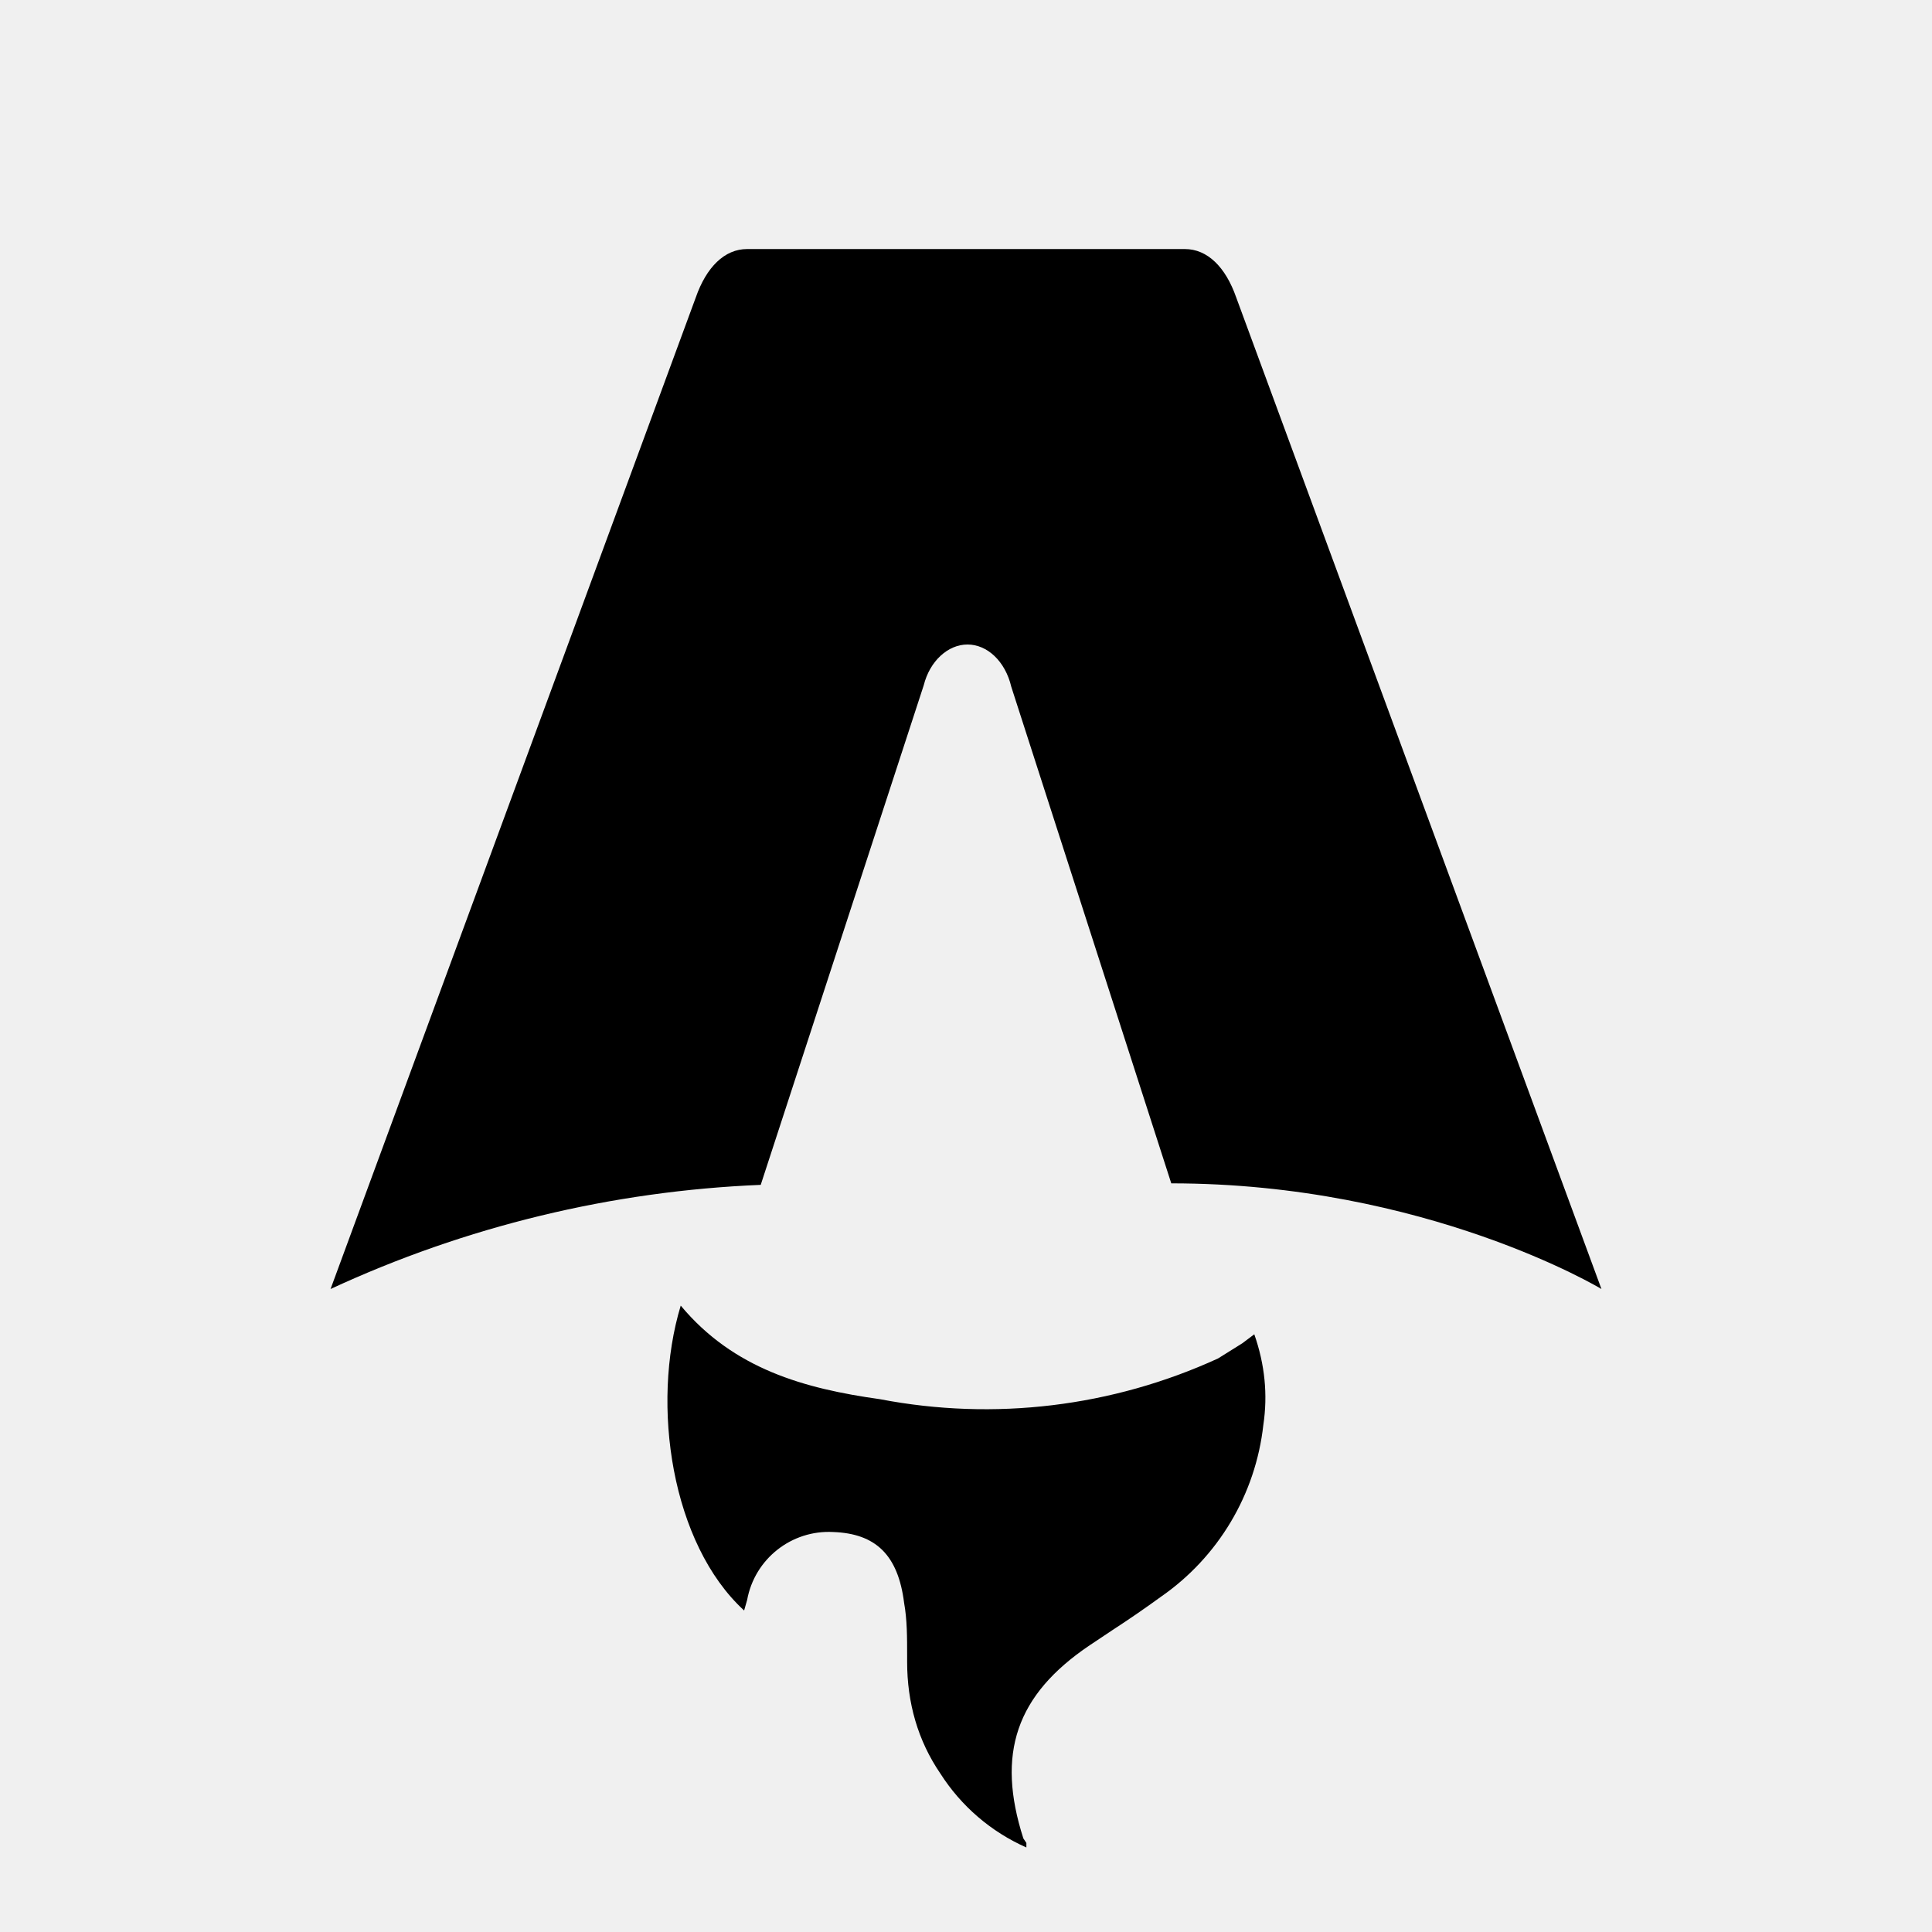
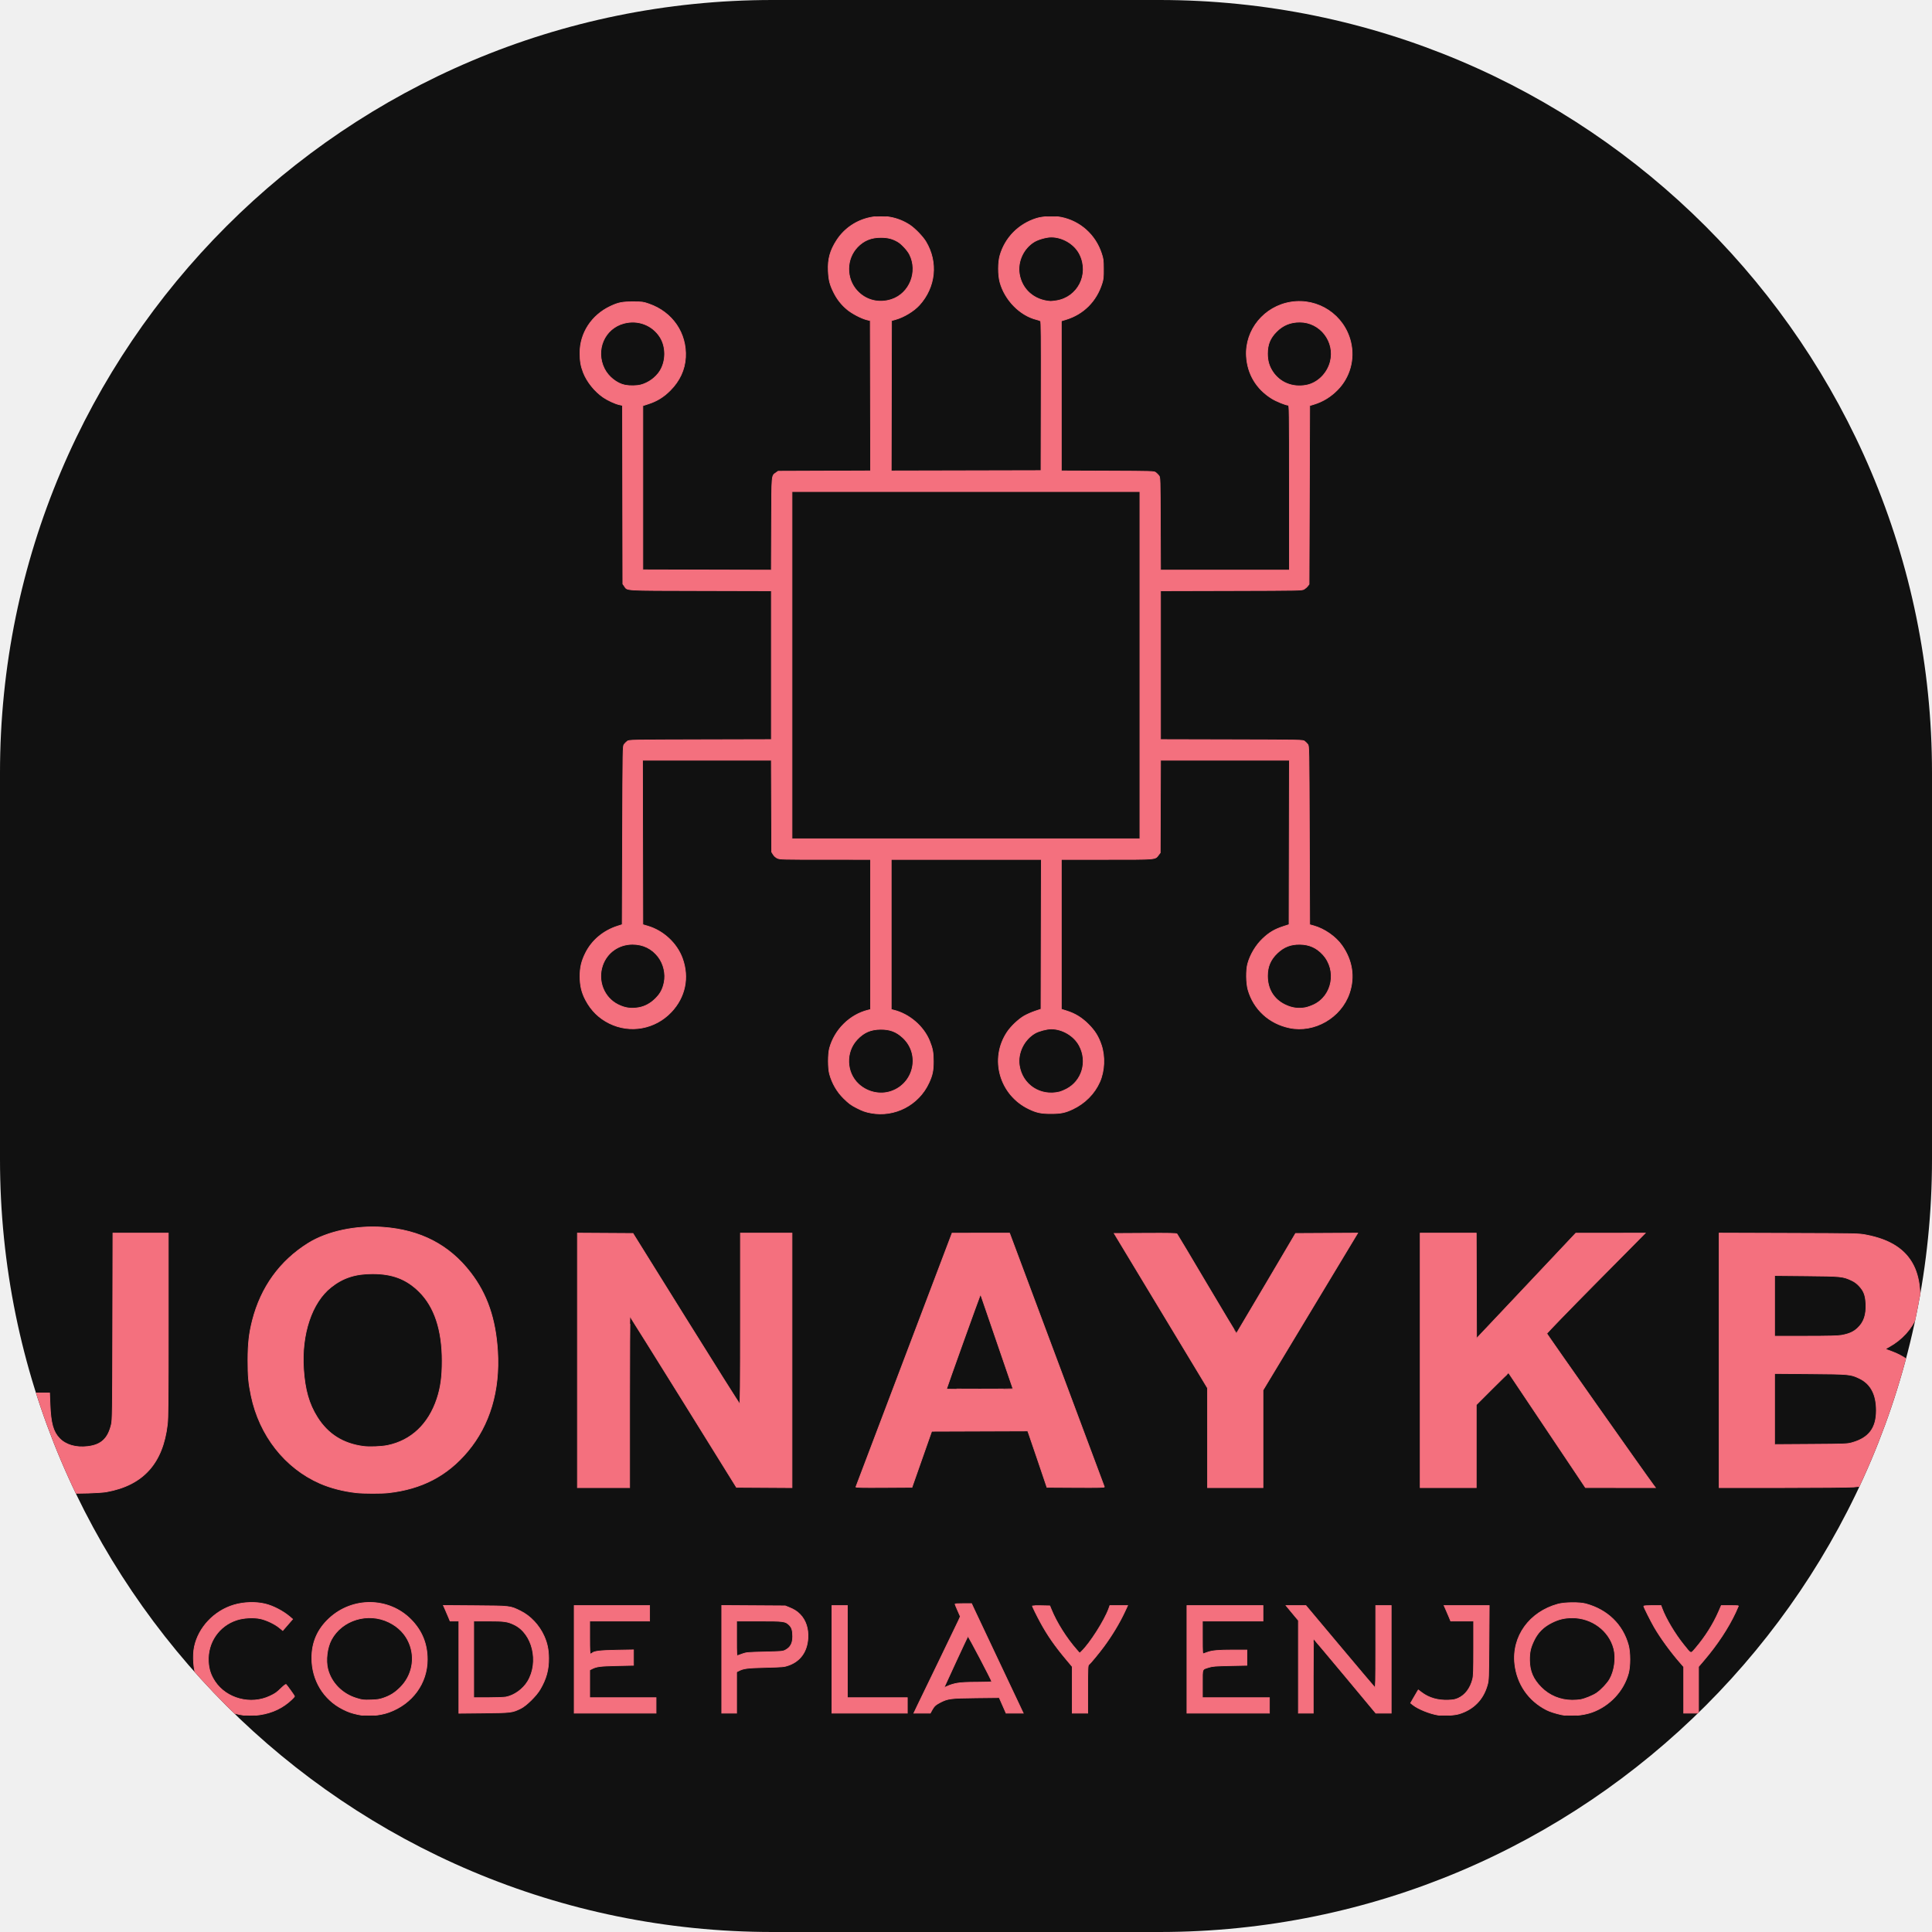
- <svg xmlns="http://www.w3.org/2000/svg" fill="none" viewBox="0 0 128 128">
-   <path d="M50.4 78.5a75.1 75.1 0 0 0-28.5 6.9l24.2-65.7c.7-2 1.9-3.2 3.4-3.2h29c1.5 0 2.7 1.2 3.4 3.2l24.2 65.7s-11.6-7-28.5-7L67 45.5c-.4-1.7-1.6-2.8-2.9-2.8-1.3 0-2.5 1.1-2.9 2.7L50.4 78.5Zm-1.1 28.2Zm-4.2-20.2c-2 6.6-.6 15.8 4.2 20.2a17.5 17.5 0 0 1 .2-.7 5.5 5.5 0 0 1 5.7-4.5c2.8.1 4.3 1.5 4.7 4.7.2 1.1.2 2.3.2 3.5v.4c0 2.7.7 5.2 2.2 7.4a13 13 0 0 0 5.7 4.9v-.3l-.2-.3c-1.8-5.6-.5-9.5 4.4-12.8l1.5-1a73 73 0 0 0 3.2-2.2 16 16 0 0 0 6.8-11.4c.3-2 .1-4-.6-6l-.8.6-1.6 1a37 37 0 0 1-22.4 2.7c-5-.7-9.7-2-13.2-6.2Z" />
-   <style>
-         path { fill: #000; }
-         @media (prefers-color-scheme: dark) {
-             path { fill: #FFF; }
-         }
-     </style>
+ <svg xmlns="http://www.w3.org/2000/svg" version="1.1" width="1000" height="1000">
+   <g clip-path="url(#SvgjsClipPath1062)">
+     <rect width="1000" height="1000" fill="#111111" />
+     <g transform="matrix(0.3334938,0,0,0.3334938,0,112.0028)">
+       <svg version="1.1" width="2998.557" height="2326.863">
+         <svg version="1.1" id="svg1" width="2998.557" height="2326.863" viewBox="0 0 2998.557 2326.863">
+           <defs id="defs1">
+             <clipPath id="SvgjsClipPath1062">
+               <rect width="1000" height="1000" x="0" y="0" rx="400" ry="400" />
+             </clipPath>
+           </defs>
+           <path fill="#f4707e" stroke="#f4707e" stroke-width="1.113" style="display:inline" d="m 371.7,2325.117 c -10.288,-2.213 -14.621,-3.661 -22,-7.35 -12.975,-6.486 -26.129,-17.495 -33.172,-27.762 -3.561,-5.191 -8.49,-14.764 -11.39,-22.12 -4.852,-12.31 -6.395,-33.789 -3.436,-47.852 6.288,-29.893 30.613,-55.693 61.135,-64.841 15.423,-4.623 33.972,-5.218 48.953,-1.571 12.321,2.999 27.882,11.124 38.133,19.91 l 4.222,3.619 -7.649,8.813 -7.649,8.813 -5.572,-4.545 c -7.051,-5.751 -19.996,-11.856 -29.344,-13.84 -10.552,-2.239 -25.838,-1.377 -36.443,2.056 -27.77,8.99 -45.538,34.99 -44.057,64.468 0.597,11.89 3.648,21.163 10.206,31.028 17.803,26.779 55.54,36.781 85.355,22.621 8.438,-4.007 10.52,-5.5 18.485,-13.253 3.397,-3.307 6.125,-5.24 6.626,-4.695 2.052,2.23 13.099,17.667 13.099,18.304 0,0.388 -1.913,2.546 -4.25,4.795 -13.519,13.009 -29.915,20.893 -49.632,23.865 -12.237,1.845 -21.524,1.709 -31.618,-0.463 z m 183.5,-0.031 c -10.466,-2.391 -14.393,-3.769 -23,-8.069 -29.967,-14.973 -48.248,-45.085 -48.248,-79.475 0,-24.511 8.715,-44.499 26.756,-61.363 36.327,-33.957 92.866,-33.233 127.218,1.63 17.011,17.264 25.283,37.578 25.267,62.049 -0.024,36.861 -23.131,68.64 -59.493,81.824 -14.551,5.276 -34.258,6.659 -48.5,3.405 z m 39.81,-25.413 c 10.972,-3.833 17.876,-8.184 26.285,-16.564 18.269,-18.207 23.639,-45.034 13.763,-68.757 -5.837,-14.021 -16.559,-25.112 -31.299,-32.377 -32.514,-16.024 -73.073,-3.713 -89.538,27.178 -6.551,12.291 -8.932,31.943 -5.505,45.426 5.432,21.37 22.422,38.648 44.633,45.39 9.382,2.848 10.327,2.955 22.852,2.59 9.153,-0.267 12.992,-0.856 18.81,-2.888 z m 1636.989,26.356 c -12.745,-2.02 -31.035,-9.397 -38.964,-15.714 l -3.665,-2.921 4.531,-7.927 c 2.492,-4.36 5.167,-8.944 5.945,-10.187 l 1.413,-2.26 5.252,3.966 c 11.347,8.567 25.324,12.555 41.613,11.872 7.68,-0.322 10.711,-0.925 15.311,-3.047 10.707,-4.939 18.515,-15.298 22.172,-29.414 1.333,-5.146 1.592,-12.982 1.592,-48.25 v -42.105 h -17.823 -17.823 l -2.594,-6.25 c -1.427,-3.438 -3.751,-8.838 -5.165,-12 l -2.571,-5.75 h 35.053 35.053 l -0.368,57.75 c -0.354,55.583 -0.45,58.043 -2.538,65.55 -6.224,22.381 -21.09,37.701 -43.35,44.674 -7.439,2.33 -24.519,3.37 -33.077,2.013 z m 191.357,-0.577 c -9.209,-2.016 -18.053,-4.875 -23.176,-7.493 -27.834,-14.222 -45.595,-39.88 -49.131,-70.975 -4.874,-42.865 22.533,-81.01 66.928,-93.15 10.358,-2.833 33.479,-3.082 43.188,-0.466 33.65,9.067 57.491,32.186 66.176,64.173 3.077,11.333 3.099,32.603 0.045,43.796 -7.479,27.413 -29.232,50.604 -56.633,60.378 -13.857,4.943 -34.465,6.567 -47.398,3.737 z m 29.744,-23.391 c 7.046,-1.336 19.225,-6.326 24.913,-10.207 6.892,-4.703 16.203,-14.496 20.114,-21.155 7.594,-12.931 10.357,-33.059 6.554,-47.736 -7.242,-27.946 -34.129,-47.965 -64.34,-47.904 -12.12,0.024 -21.137,2.166 -31.917,7.582 -13.043,6.553 -21.605,15.127 -27.635,27.674 -5.408,11.254 -6.984,18.323 -6.847,30.727 0.186,16.918 5.59,29.416 18.203,42.097 12.624,12.693 29.339,19.644 47.67,19.823 4.462,0.044 10.441,-0.362 13.286,-0.901 z m -1740.899,-50.446 v -71.573 h -6.823 -6.823 l -2.594,-6.25 c -1.427,-3.438 -3.763,-8.864 -5.191,-12.06 l -2.597,-5.81 49.264,0.362 c 55.488,0.408 54.071,0.241 70.436,8.269 15.441,7.574 29.203,22.28 36.648,39.161 4.848,10.993 6.855,20.685 7.005,33.829 0.206,18.092 -3.687,32.294 -13.373,48.776 -5.947,10.119 -21.338,25.237 -29.986,29.452 -13.171,6.42 -14.623,6.598 -57.215,7.027 l -38.75,0.39 z m 73.014,46.425 c 12.876,-2.442 26.497,-12.221 33.748,-24.231 18.213,-30.167 7.584,-74.565 -21.111,-88.18 -10.358,-4.915 -15.193,-5.587 -40.2,-5.587 h -22.451 v 59.5 59.5 h 22.363 c 12.3,0 24.743,-0.451 27.651,-1.003 z m 105.986,-58.497 v -83.5 h 58.5 58.5 v 12 12 h -46.5 -46.5 v 25.5 c 0,20.256 0.267,25.5 1.3,25.5 0.715,0 1.773,-0.473 2.351,-1.051 3.085,-3.085 12.113,-4.193 38.099,-4.676 l 26.25,-0.488 v 11.973 11.973 l -25.75,0.558 c -26.126,0.566 -31.669,1.289 -39,5.081 l -3.25,1.681 v 21.474 21.474 h 51.5 51.5 v 12 12 h -63.5 -63.5 z m 229,-0.052 v -83.552 l 49.25,0.307 49.25,0.307 6,2.402 c 7.71,3.086 12.402,6.062 17.018,10.793 8.891,9.113 13.176,22.186 12.197,37.212 -1.355,20.797 -11.866,35.458 -30.004,41.855 -6.827,2.408 -8.727,2.582 -35.711,3.27 -29.066,0.741 -34.135,1.413 -42.25,5.594 l -2.75,1.417 v 31.974 31.974 h -11.5 -11.5 z m 32.5,-8.572 c 5.469,-2.021 8.479,-2.274 34,-2.858 25.755,-0.589 28.321,-0.808 32,-2.732 8.142,-4.256 11.584,-10.554 11.617,-21.254 0.029,-9.131 -1.429,-13.972 -5.352,-17.775 -6.162,-5.973 -8.297,-6.257 -46.891,-6.257 h -34.874 v 27.117 c 0,25.376 0.112,27.08 1.75,26.547 0.963,-0.314 4.45,-1.568 7.75,-2.788 z m 138.5,8.624 v -83.5 h 12 12 v 71.5 71.5 h 46.5 46.5 v 12 12 h -58.5 -58.5 z m 132.955,71.25 c 3.203,-6.737 18.286,-37.9 33.518,-69.25 15.232,-31.35 28.843,-59.594 30.247,-62.764 l 2.553,-5.764 -4.137,-9.395 c -2.275,-5.168 -4.137,-9.661 -4.137,-9.986 0,-0.325 5.782,-0.591 12.849,-0.591 h 12.848 l 4.53,9.75 c 2.491,5.362 18.372,39 35.29,74.75 16.918,35.75 32.926,69.612 35.573,75.25 l 4.813,10.25 h -13.307 -13.307 l -5.322,-12.075 -5.322,-12.075 -36.072,0.394 c -39.529,0.432 -43.643,0.966 -55.786,7.241 -6.79,3.509 -9.317,5.883 -12.512,11.752 l -2.592,4.763 h -12.776 -12.776 z m 61.426,-34.202 c 6.233,-1.086 15.55,-1.548 31.25,-1.548 13.467,0 22.369,-0.378 22.369,-0.95 0,-2.058 -36.316,-71.128 -36.997,-70.364 -0.578,0.648 -34.822,74.392 -36.699,79.032 -0.271,0.67 2.137,-0.096 5.352,-1.702 3.363,-1.68 9.615,-3.577 14.726,-4.467 z m 178.619,10.344 v -36.108 l -9.343,-11.142 c -17.851,-21.288 -29.227,-37.694 -40.32,-58.142 -5.401,-9.956 -12.337,-24.09 -12.337,-25.14 0,-0.229 6.117,-0.291 13.593,-0.138 l 13.593,0.278 2.259,5.555 c 8.273,20.347 23.434,44.412 39.47,62.648 l 4.575,5.203 2.846,-2.703 c 12.857,-12.208 35.767,-48.142 42.331,-66.395 l 1.729,-4.808 h 13.77 13.77 l -4.483,9.659 c -7.982,17.198 -19.879,36.936 -32.754,54.341 -7.361,9.951 -20.302,25.597 -23.076,27.899 -1.442,1.197 -1.622,5.434 -1.622,38.223 v 36.878 h -12 -12 z m 178,-47.392 v -83.5 h 59 59 v 12 12 h -47 -47 v 25.617 c 0,23.94 0.115,25.581 1.75,25.066 0.963,-0.303 3.682,-1.26 6.044,-2.127 7.245,-2.66 16.791,-3.515 39.456,-3.536 l 21.75,-0.02 v 11.867 11.866 l -26.25,0.549 c -22.09,0.462 -27.202,0.853 -32.257,2.468 -11.491,3.671 -10.493,1.218 -10.493,25.785 v 21.465 h 52 52 v 12 12 h -64 -64 z m 173,11.535 v -71.965 l -2.793,-3.285 c -1.536,-1.807 -5.85,-6.997 -9.586,-11.535 l -6.794,-8.25 h 15.371 15.371 l 52.826,62.969 c 29.054,34.633 53.451,63.488 54.216,64.123 1.184,0.982 1.389,-8.351 1.389,-62.969 v -64.122 h 12 12 v 83.5 83.5 h -11.929 -11.929 l -47.821,-57.433 c -26.302,-31.588 -48.159,-57.463 -48.571,-57.5 -0.412,-0.037 -0.75,25.808 -0.75,57.433 v 57.5 h -11.5 -11.5 z m 598,35.997 v -35.968 l -6.339,-7.282 c -14.377,-16.514 -29.841,-37.829 -39.383,-54.282 -5.183,-8.936 -16.277,-31.047 -16.277,-32.439 0,-0.695 4.609,-1.061 13.364,-1.061 h 13.364 l 1.772,4.75 c 5.846,15.674 19.885,39.254 33.193,55.75 12.433,15.411 10.754,14.929 18.889,5.418 14.559,-17.022 27.145,-36.925 35.519,-56.168 l 4.243,-9.75 h 13.328 c 7.33,0 13.328,0.232 13.328,0.516 0,0.284 -2.008,4.814 -4.462,10.066 -11.343,24.273 -28.386,50.082 -49.16,74.448 l -8.377,9.825 v 36.073 36.073 h -11.5 -11.5 z M 110.2,1981.411 c -1.925,-0.241 -7.325,-1.116 -12,-1.944 -44.397,-7.865 -79.371,-36.207 -91.84,-74.424 -4.823,-14.781 -5.353,-19.281 -5.867,-49.75 L 1.5587114e-5,1826.042 H 38.462 76.924 l 0.723,18.032 c 1.156,28.832 4.834,42.097 14.509,52.327 9.808,10.37 25.619,14.979 43.951,12.812 20.963,-2.479 31.541,-12.322 36.719,-34.171 1.652,-6.971 1.801,-17.703 2.108,-152.25 l 0.33,-144.75 h 42.968 42.968 v 142.256 c 0,118.597 -0.244,144.334 -1.465,154.75 -7.085,60.417 -37.7,94.251 -94.535,104.479 -9.215,1.658 -46.581,2.938 -55,1.883 z m 443,-0.469 c -20.392,-2.285 -40.216,-7.384 -56.596,-14.558 -54.254,-23.76 -93.856,-74.158 -106.744,-135.842 -4.084,-19.546 -5.072,-30.444 -5.035,-55.5 0.038,-25.624 1.829,-41.518 6.924,-61.466 13.21,-51.717 42.706,-92.51 86.708,-119.919 29.488,-18.368 74.076,-27.873 116.099,-24.75 58.093,4.318 102.425,27.292 135.668,70.305 25.672,33.218 38.949,71.708 42.031,121.85 3.767,61.287 -12.097,114.654 -46.218,155.479 -31.765,38.006 -71.386,58.721 -123.337,64.485 -10.541,1.169 -38.737,1.121 -49.5,-0.085 z m 48.389,-73.408 c 36.589,-7.561 63.5,-32.966 76.575,-72.289 5.854,-17.608 8.132,-34.197 8.11,-59.084 -0.041,-47.962 -12.02,-83.953 -35.736,-107.371 -19.696,-19.448 -41.334,-27.748 -72.338,-27.748 -26.787,0 -45.962,6.254 -64.577,21.062 -29.762,23.676 -46.143,72.713 -42.496,127.21 2.14,31.97 8.391,53.856 21.23,74.331 16.443,26.222 39.762,41.039 71.342,45.333 9.395,1.277 28.187,0.561 37.889,-1.444 z m 294.611,-132.003 v -197.511 l 43.109,0.261 43.109,0.261 82.141,131.921 c 45.177,72.556 82.703,132.107 83.391,132.333 0.996,0.329 1.25,-26.551 1.25,-132.171 V 1578.042 h 40 40 v 197.511 197.511 l -43.088,-0.261 -43.088,-0.261 -82.13,-132.25 c -45.172,-72.737 -82.482,-132.25 -82.912,-132.25 -0.43,0 -0.782,59.625 -0.782,132.5 v 132.5 h -40.5 -40.5 z m 432.242,196.271 c 0.255,-0.693 33.943,-89.563 74.861,-197.489 l 74.397,-196.228 44.583,-0.022 44.583,-0.022 73.335,196.25 c 40.334,107.938 73.534,196.817 73.778,197.51 0.353,1.004 -8.655,1.207 -44.313,1 l -44.757,-0.26 -13.363,-39.5 c -7.35,-21.725 -14.072,-41.415 -14.939,-43.756 l -1.576,-4.256 -74.516,0.256 -74.516,0.256 -15.286,43.5 -15.286,43.5 -43.724,0.261 c -34.84,0.208 -43.63,0 -43.26,-1 z m 243.758,-152.139 c 0,-0.306 -47.747,-139.586 -49.55,-144.538 -0.316,-0.868 -0.874,-1.059 -1.44,-0.493 -0.74,0.74 -52.01,143.719 -52.01,145.042 0,0.202 23.175,0.367 51.5,0.367 28.325,0 51.5,-0.17 51.5,-0.379 z m 301.991,76.129 -0.01,-77.25 -72.426,-120 -72.426,-120 48.14,-0.26 c 37.71,-0.203 48.385,0.013 49.273,1 0.623,0.693 21.555,35.774 46.514,77.957 24.96,42.184 45.62,76.466 45.912,76.183 0.292,-0.283 21.021,-35.247 46.063,-77.698 l 45.532,-77.183 48.191,-0.26 48.191,-0.26 -31.798,52.76 c -17.489,29.018 -50.552,83.879 -73.473,121.914 l -41.674,69.155 v 75.595 75.595 h -43 -43 z m 330.009,-120.25 v -197.5 h 43.494 43.494 l 0.256,81.717 0.256,81.717 35,-37.062 c 19.25,-20.384 53.9,-57.137 77,-81.672 l 42,-44.611 53.867,-0.045 53.867,-0.045 -76.367,77.147 c -42.002,42.431 -76.332,77.868 -76.29,78.75 0.058,1.21 153.144,218.601 166.087,235.853 l 2.438,3.25 -54.301,-0.034 -54.301,-0.034 -14.156,-21.216 c -27.836,-41.719 -104.574,-156.225 -105.002,-156.68 -0.24,-0.255 -11.66,10.77 -25.379,24.5 l -24.942,24.964 -0.01,64.25 -0.01,64.25 h -43.5 -43.5 z m 464,-0.034 v -197.534 l 108.25,0.346 c 106.563,0.341 108.429,0.381 119.75,2.542 37.515,7.161 61.302,22.533 73.897,47.752 11.181,22.388 12.948,56.095 4.17,79.508 -6.854,18.281 -22.405,35.367 -42.151,46.311 -5.996,3.324 -6.196,3.551 -3.869,4.414 1.349,0.5 5.05,1.871 8.224,3.046 32.978,12.209 53.402,36.924 60.388,73.078 2.418,12.514 2.226,35.729 -0.398,48.071 -5.863,27.577 -21.119,49.632 -45.418,65.659 -20.32,13.402 -44.584,21.049 -74.068,23.342 -6.751,0.525 -56.487,0.965 -110.525,0.977 l -98.25,0.023 z m 206.143,127.805 c 26.251,-7.333 37.856,-22.672 37.856,-50.034 0,-24.944 -8.772,-41.479 -26.463,-49.88 -13.619,-6.468 -15.133,-6.608 -76.287,-7.086 l -55.25,-0.432 v 55.141 55.141 l 56.25,-0.357 c 53.79,-0.342 56.584,-0.451 63.894,-2.492 z m -16.143,-166.702 c 11.497,-2.086 18.301,-5.078 24.564,-10.802 10.071,-9.205 14.109,-20.997 13.194,-38.532 -0.666,-12.755 -3.208,-19.447 -10.291,-27.098 -3.85,-4.158 -7.325,-6.698 -12.311,-8.996 -13.27,-6.117 -15.714,-6.357 -69.905,-6.867 l -49.25,-0.464 v 47.094 47.095 l 48.25,-0.035 c 36.225,-0.026 50.119,-0.374 55.75,-1.396 z m -1506.5,-345.067 c -8.475,-1.595 -12.921,-3.168 -22.039,-7.803 -8.65,-4.396 -12.269,-7.066 -20.289,-14.966 -10.346,-10.191 -17.893,-23.23 -21.879,-37.8 -2.448,-8.948 -2.448,-30.894 4e-4,-39.934 7.746,-28.6 31.365,-52.046 59.457,-59.022 l 4.25,-1.055 V 1114.504 998.042 l -70.25,-0.022 c -66.326,-0.021 -70.479,-0.126 -74.346,-1.882 -2.524,-1.146 -5.018,-3.344 -6.5,-5.728 l -2.405,-3.868 -0.276,-71.25 -0.276,-71.25 h -99.978 -99.978 l 0.254,127.612 0.254,127.612 7.5,2.202 c 24.445,7.178 45.433,26.713 53.929,50.193 10.755,29.721 4.412,60.212 -17.3,83.167 -25.064,26.5 -63.756,33.559 -96.148,17.543 -15.982,-7.902 -28.222,-19.922 -36.74,-36.078 -6.205,-11.769 -8.725,-22.398 -8.734,-36.84 -0.01,-13.764 2.266,-23.458 8.425,-35.91 9.856,-19.924 27.835,-35.044 50.044,-42.085 l 7.024,-2.227 0.5,-138.521 c 0.498,-137.958 0.508,-138.532 2.562,-141.282 1.134,-1.519 3.304,-3.689 4.823,-4.823 2.745,-2.05 3.422,-2.063 113.188,-2.325 l 110.427,-0.263 V 696.55 581.085 l -109.75,-0.271 c -122.103,-0.302 -113.266,0.221 -118.421,-7.006 l -2.329,-3.265 -0.26,-138.593 -0.26,-138.593 -5.354,-1.198 c -6.217,-1.391 -17.656,-6.678 -24.418,-11.286 -13.331,-9.083 -25.523,-24.242 -31.063,-38.621 -3.88,-10.071 -5.176,-17.622 -5.206,-30.322 -0.071,-30.787 18.052,-58.589 47.151,-72.333 12.375,-5.845 18.467,-7.053 35.411,-7.021 14.305,0.027 15.438,0.179 24.438,3.292 36.478,12.613 58.886,45.35 56.811,82.999 -1.053,19.115 -9.118,36.505 -23.75,51.209 -10.038,10.088 -20.434,16.543 -33.508,20.804 l -8.992,2.931 v 127.366 127.366 l 99.724,0.255 99.724,0.255 0.276,-71.255 c 0.306,-79.151 -0.069,-74.877 7.011,-79.926 l 3.265,-2.329 71.754,-0.269 71.754,-0.269 -0.254,-116.617 -0.254,-116.617 -5.5,-1.365 c -8.357,-2.074 -22.709,-9.577 -30.228,-15.801 -9.059,-7.5 -15.909,-16.232 -21.228,-27.062 -5.86,-11.933 -7.522,-18.617 -8.206,-33 -0.864,-18.167 2.846,-31.659 13.036,-47.411 24.556,-37.96 75.981,-48.616 113.677,-23.556 7.986,5.309 20.066,17.873 24.804,25.798 19.015,31.803 15.024,70.454 -10.144,98.258 -8.531,9.424 -24.187,18.875 -37.211,22.462 l -6,1.653 -0.254,116.652 -0.254,116.652 116.254,-0.254 116.254,-0.254 0.254,-115.624 c 0.202,-91.758 0,-115.827 -1,-116.606 -0.69,-0.54 -3.446,-1.517 -6.125,-2.171 -25.74,-6.284 -49.346,-30.357 -56.844,-57.97 -3.052,-11.237 -3.05,-30.766 0,-41.429 7.903,-27.601 28.927,-48.973 56.712,-57.653 9.99,-3.121 27.412,-3.855 38.441,-1.62 29.226,5.922 52.779,26.943 62.267,55.572 2.948,8.895 3.153,10.456 3.22,24.5 0.063,13.07 -0.23,15.96 -2.272,22.465 -8.707,27.73 -28.71,47.767 -55.941,56.039 l -7.212,2.191 v 116.383 116.383 l 71.927,0.269 c 70.874,0.265 71.968,0.3 74.688,2.331 1.518,1.134 3.689,3.304 4.823,4.823 2.032,2.721 2.066,3.815 2.331,74.688 l 0.269,71.927 h 99.981 99.981 v -128 c 0,-121.233 -0.093,-128.001 -1.75,-128.013 -3.876,-0.03 -18.616,-6.008 -25.7,-10.423 -23.839,-14.858 -37.672,-37.983 -39.231,-65.582 -2.312,-40.916 27.584,-77.34 68.952,-84.01 42.41,-6.838 82.824,20.053 92.879,61.8 6.476,26.889 -1.235,54.868 -20.522,74.466 -10.47,10.638 -22.503,18.053 -36.128,22.26 l -7,2.162 -0.5,138.597 -0.5,138.597 -2.104,2.823 c -1.157,1.553 -3.632,3.723 -5.5,4.823 -3.332,1.963 -5.443,2.005 -113.145,2.267 l -109.75,0.267 v 115.47 115.47 l 110.427,0.263 c 109.766,0.261 110.443,0.275 113.188,2.325 1.519,1.134 3.689,3.304 4.823,4.823 2.053,2.75 2.064,3.324 2.562,141.336 l 0.5,138.575 6,1.653 c 16.712,4.603 34.199,16.719 43.927,30.433 16.255,22.916 20.332,48.918 11.651,74.312 -12.935,37.84 -54.166,61.709 -92.808,53.727 -31.626,-6.533 -55.807,-28.707 -64.471,-59.122 -2.926,-10.271 -3.181,-30.456 -0.51,-40.299 3.87,-14.259 12.629,-28.913 23.343,-39.053 10.213,-9.666 18.527,-14.555 32.367,-19.035 l 8.5,-2.751 0.254,-127.581 0.254,-127.58 h -99.984 -99.984 l -0.269,71.828 -0.269,71.828 -2.81,3.683 c -5.278,6.918 -2.163,6.66 -80.312,6.66 h -70.378 v 116.25 116.25 l 8.847,2.796 c 12.766,4.034 23.074,10.424 33.237,20.602 10.093,10.109 15.553,18.869 20.007,32.102 6.001,17.827 5.029,40.355 -2.471,57.315 -8.106,18.329 -22.933,33.263 -41.933,42.236 -11.651,5.502 -18.413,6.884 -33.691,6.884 -15.345,0 -22.034,-1.378 -33.911,-6.988 -45.907,-21.683 -61.939,-78.061 -34.016,-119.621 5.823,-8.667 17.159,-19.462 25.848,-24.613 3.978,-2.359 11.585,-5.756 16.906,-7.55 l 9.673,-3.261 0.254,-116.2 0.258,-116.2 h -116.504 -116.504 v 116.462 116.461 l 4.25,1.058 c 24.038,5.984 46.152,25.108 55.342,47.861 4.663,11.545 5.836,17.923 5.821,31.658 -0.016,14.627 -1.405,21.264 -6.979,33.34 -15.826,34.29 -53.047,53.602 -89.934,46.662 z m 31.432,-33.617 c 35.646,-12.22 45.603,-57.532 18.262,-83.107 -10.163,-9.506 -20.152,-13.294 -34.694,-13.156 -15.325,0.145 -25.851,4.711 -36.28,15.739 -18.39,19.445 -17.385,51.232 2.192,69.361 13.656,12.646 33.443,17.018 50.52,11.164 z m 261.568,0.922 c 2.2,-0.546 6.968,-2.545 10.596,-4.443 24.171,-12.644 32.992,-42.657 19.807,-67.395 -8.088,-15.174 -26.068,-25.904 -43.493,-25.955 -6.859,-0.02 -19.347,3.284 -25.164,6.658 -17.178,9.963 -27.369,30.902 -24.399,50.135 4.641,30.056 32.718,48.43 62.653,41 z M 991.766,1227.962 c 9.249,-1.684 18.051,-6.476 25.507,-13.886 7.598,-7.553 11.27,-14.368 13.498,-25.054 2.793,-13.395 -0.7,-28.678 -9.077,-39.722 -9.716,-12.81 -23.576,-19.603 -39.995,-19.603 -21.385,0 -39.635,12.893 -46.502,32.852 -8.197,23.825 2.238,50.108 24.189,60.925 10.888,5.366 20.352,6.677 32.38,4.488 z m 1034.547,0.065 c 2.963,-0.558 8.675,-2.574 12.695,-4.479 29.134,-13.806 36.36,-53.56 14.153,-77.858 -9.819,-10.744 -21.261,-15.815 -35.961,-15.939 -14.142,-0.119 -24.498,3.936 -34.722,13.595 -10.547,9.964 -15.278,20.953 -15.278,35.484 0,20.447 9.831,36.464 27.556,44.895 10.673,5.077 20.409,6.404 31.557,4.303 z M 1769.2,696.542 v -269.5 h -270 -270 v 269.5 269.5 h 270 270 z M 994.507,261.55 c 11.753,-3.061 23.149,-11.273 29.519,-21.271 9.921,-15.571 10.027,-37.884 0.251,-53.118 -11.916,-18.569 -34.013,-26.979 -55.835,-21.25 -30.275,7.949 -44.827,41.601 -30.463,70.45 6.242,12.538 19.557,23.109 32.221,25.582 7.17,1.4 18.099,1.223 24.307,-0.394 z m 1032.807,0.486 c 17.489,-3.264 32.62,-18.031 37.355,-36.455 7.973,-31.023 -15.605,-61.597 -47.447,-61.525 -14.564,0.033 -26.033,4.763 -36.069,14.876 -9.918,9.994 -13.953,19.874 -13.953,34.163 0,10.675 2.412,19.18 7.807,27.527 11.161,17.267 31.002,25.39 52.306,21.414 z M 1383.7,128.906 c 28.085,-9.254 41.593,-43.04 27.961,-69.941 -3.19,-6.295 -12.307,-16.161 -18.041,-19.522 -8.266,-4.846 -15.271,-6.678 -25.92,-6.78 -15.334,-0.146 -26.953,4.555 -36.89,14.925 -17.758,18.533 -18.012,48.723 -0.571,67.805 13.594,14.874 33.815,19.985 53.461,13.512 z m 255.71,2.036 c 33.373,-5.178 51.526,-40.82 36.522,-71.708 -7.689,-15.83 -26.108,-27.124 -44.322,-27.177 -7.289,-0.021 -19.985,3.488 -26.245,7.254 -16.824,10.121 -26.401,30.611 -23.313,49.88 3.873,24.166 22.977,41.012 48.457,42.73 0.995,0.067 5,-0.373 8.902,-0.979 z" id="path8" />
+         </svg>
+       </svg>
+     </g>
+   </g>
</svg>
